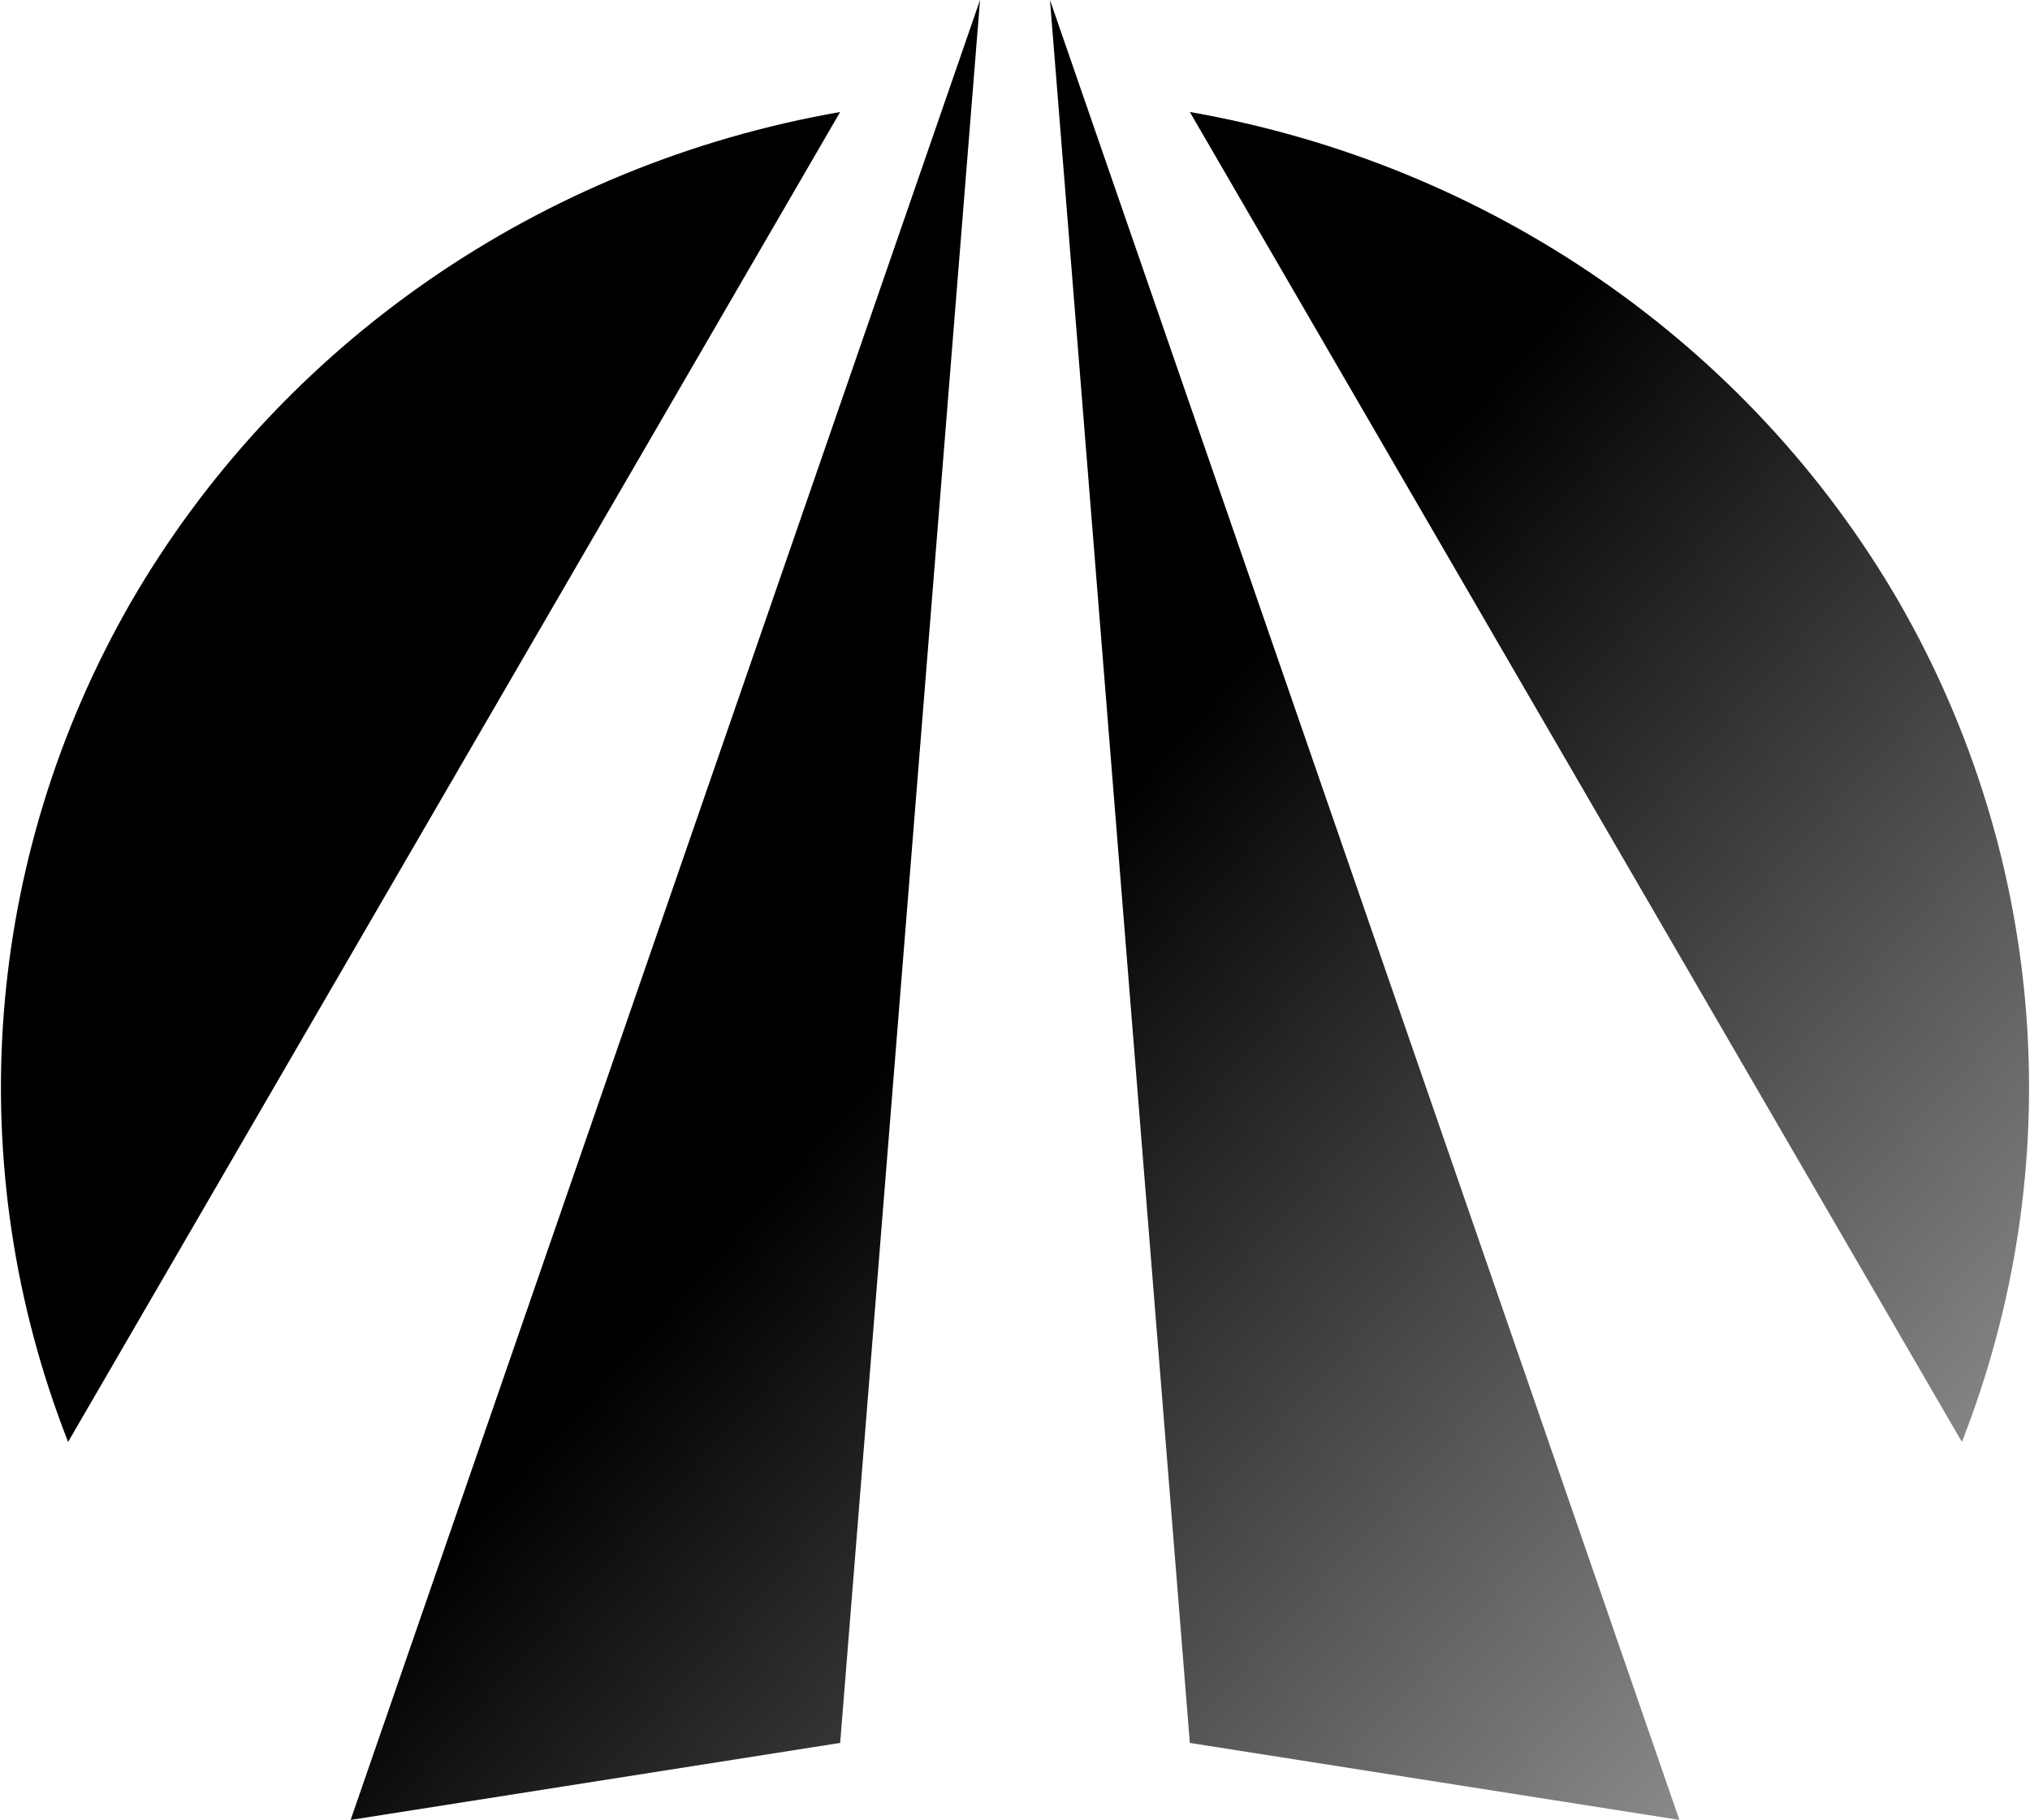
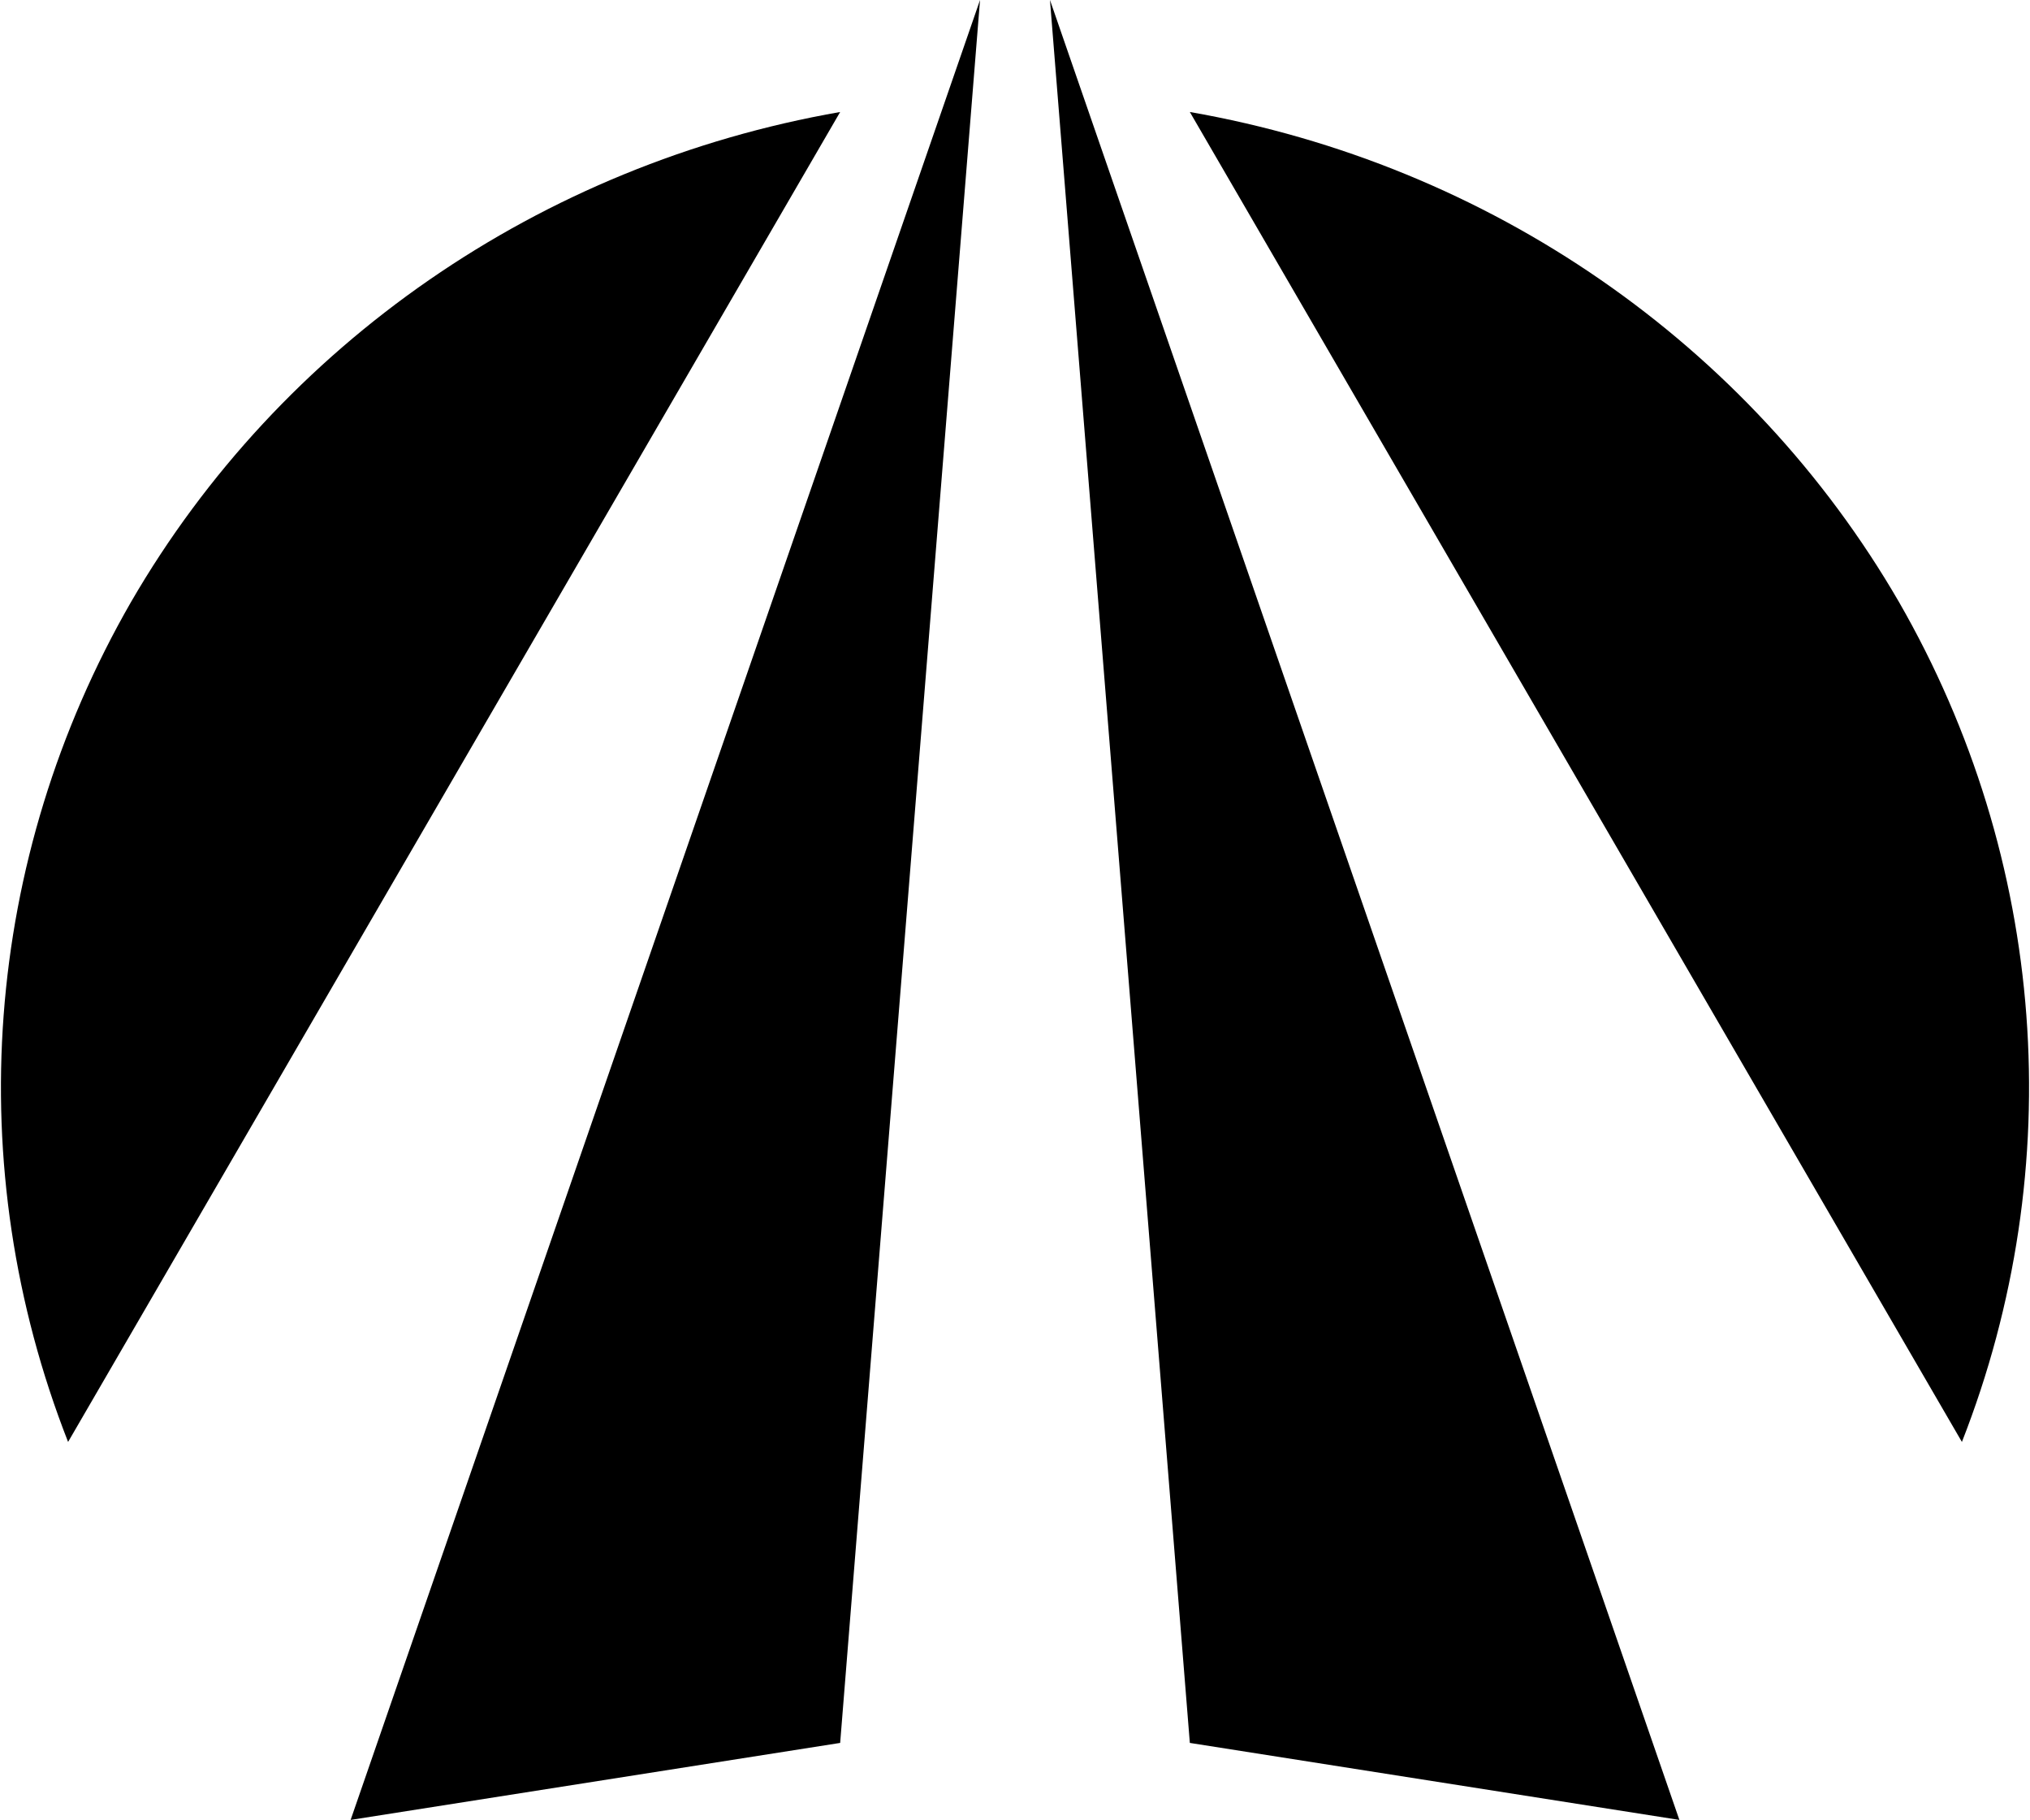
<svg xmlns="http://www.w3.org/2000/svg" width="1071px" height="960px" viewBox="0 0 1070 960" version="1.1">
-   <defs>
-     <linearGradient id="linear0" gradientUnits="userSpaceOnUse" x1="72.5" y1="65" x2="181.25" y2="162.5" gradientTransform="matrix(7.37931,0,0,7.384615,0,0)">
-       <stop offset="0" style="stop-color:rgb(0%,0%,0%);stop-opacity:1;" />
-       <stop offset="1" style="stop-color:rgb(0%,0%,0%);stop-opacity:0;" />
-     </linearGradient>
-     <linearGradient id="linear1" gradientUnits="userSpaceOnUse" x1="72.5" y1="65" x2="181.25" y2="162.5" gradientTransform="matrix(7.37931,0,0,7.384615,0,0)">
-       <stop offset="0" style="stop-color:rgb(0%,0%,0%);stop-opacity:1;" />
-       <stop offset="1" style="stop-color:rgb(0%,0%,0%);stop-opacity:0;" />
-     </linearGradient>
-     <linearGradient id="linear2" gradientUnits="userSpaceOnUse" x1="72.5" y1="65" x2="181.25" y2="162.5" gradientTransform="matrix(7.37931,0,0,7.384615,0,0)">
-       <stop offset="0" style="stop-color:rgb(0%,0%,0%);stop-opacity:1;" />
-       <stop offset="1" style="stop-color:rgb(0%,0%,0%);stop-opacity:0;" />
-     </linearGradient>
-     <linearGradient id="linear3" gradientUnits="userSpaceOnUse" x1="72.5" y1="65" x2="181.25" y2="162.5" gradientTransform="matrix(7.37931,0,0,7.384615,0,0)">
-       <stop offset="0" style="stop-color:rgb(0%,0%,0%);stop-opacity:1;" />
-       <stop offset="1" style="stop-color:rgb(0%,0%,0%);stop-opacity:0;" />
-     </linearGradient>
-   </defs>
  <g id="surface1">
-     <path style=" stroke:none;fill-rule:nonzero;fill:url(#linear0);" d="M 35.422 760.617 C -21.523 615.43 -9.359 453.145 68.629 317.539 C 147.527 181.418 284.703 86.652 442.758 59.078 Z M 35.422 760.617 " />
-     <path style=" stroke:none;fill-rule:nonzero;fill:url(#linear1);" d="M 516.551 0 L 442.758 919.383 L 184.484 960 Z M 516.551 0 " />
-     <path style=" stroke:none;fill-rule:nonzero;fill:url(#linear2);" d="M 553.449 0 L 627.242 919.383 L 885.516 960 Z M 553.449 0 " />
-     <path style=" stroke:none;fill-rule:nonzero;fill:url(#linear3);" d="M 1034.578 760.617 C 1091.523 615.43 1079.359 453.145 1001.371 317.539 C 922.473 181.418 785.297 86.652 627.242 59.078 Z M 1034.578 760.617 " />
+     <path style=" stroke:none;fill-rule:nonzero;fill:0000;" d="M 35.422 760.617 C -21.523 615.43 -9.359 453.145 68.629 317.539 C 147.527 181.418 284.703 86.652 442.758 59.078 Z M 35.422 760.617 " />
+     <path style=" stroke:none;fill-rule:nonzero;fill:0000;" d="M 516.551 0 L 442.758 919.383 L 184.484 960 Z M 516.551 0 " />
+     <path style=" stroke:none;fill-rule:nonzero;fill:0000;" d="M 553.449 0 L 627.242 919.383 L 885.516 960 Z M 553.449 0 " />
+     <path style=" stroke:none;fill-rule:nonzero;fill:0000;" d="M 1034.578 760.617 C 1091.523 615.43 1079.359 453.145 1001.371 317.539 C 922.473 181.418 785.297 86.652 627.242 59.078 Z M 1034.578 760.617 " />
  </g>
</svg>
